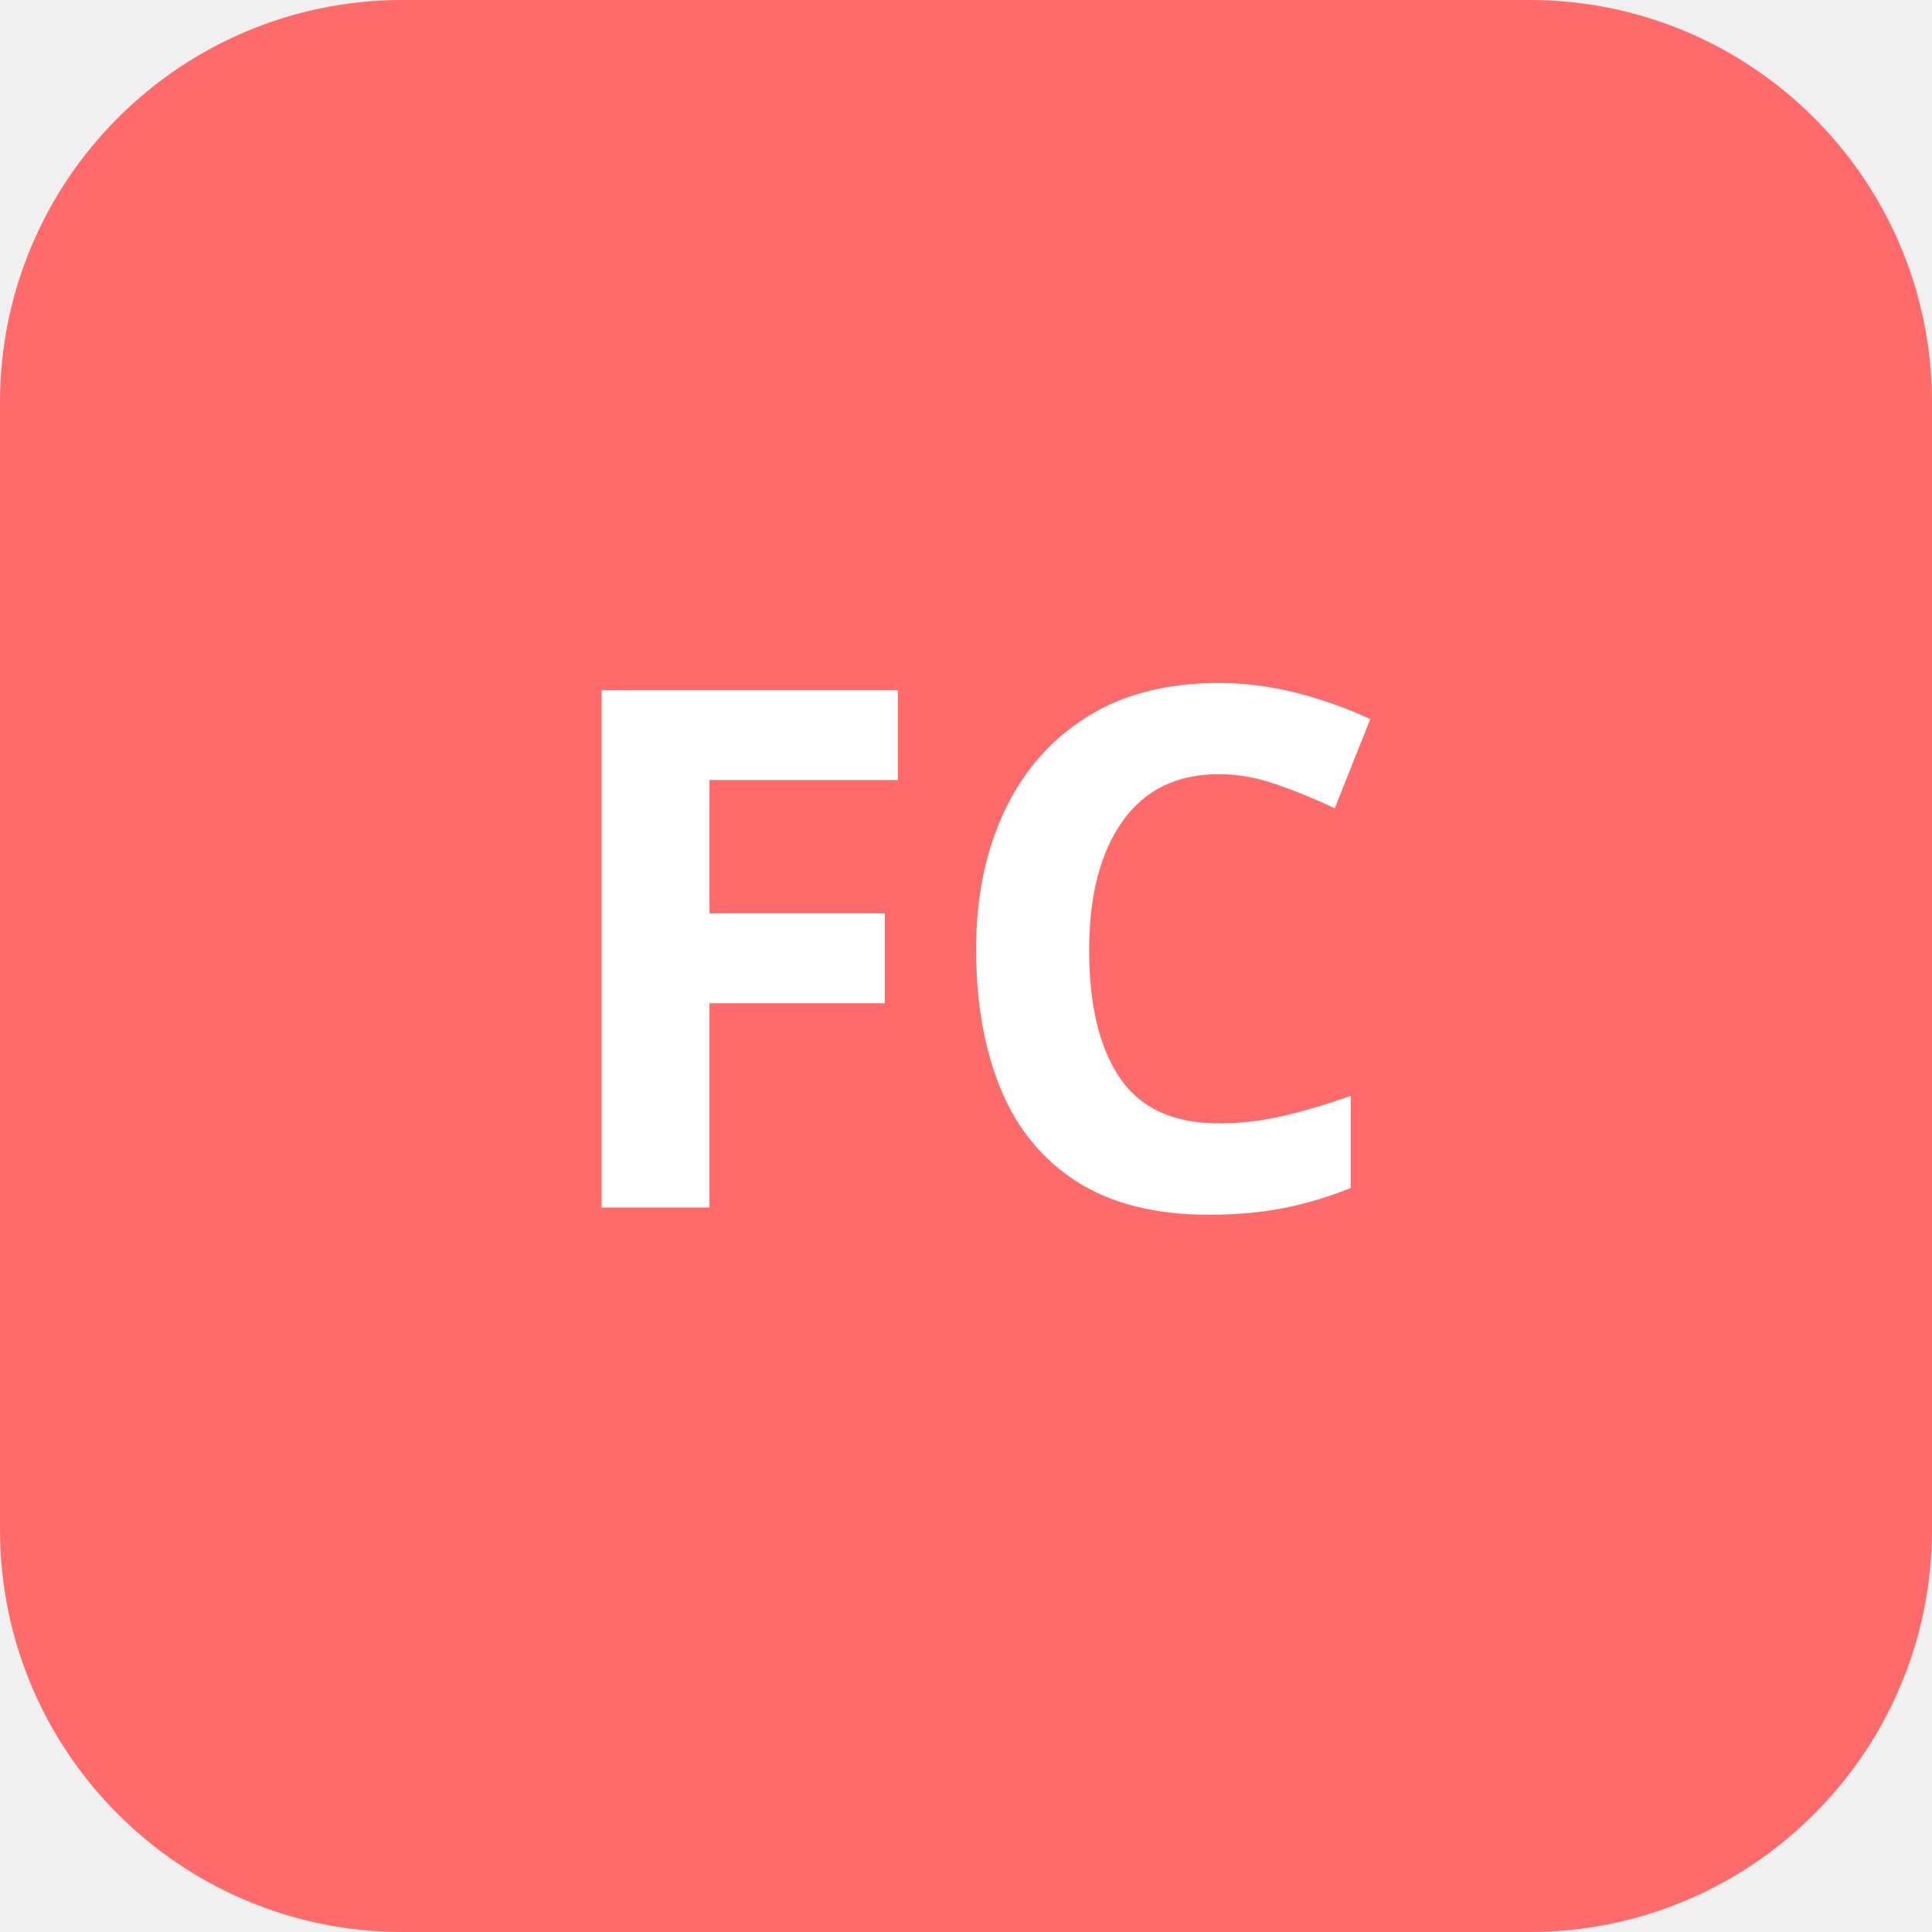
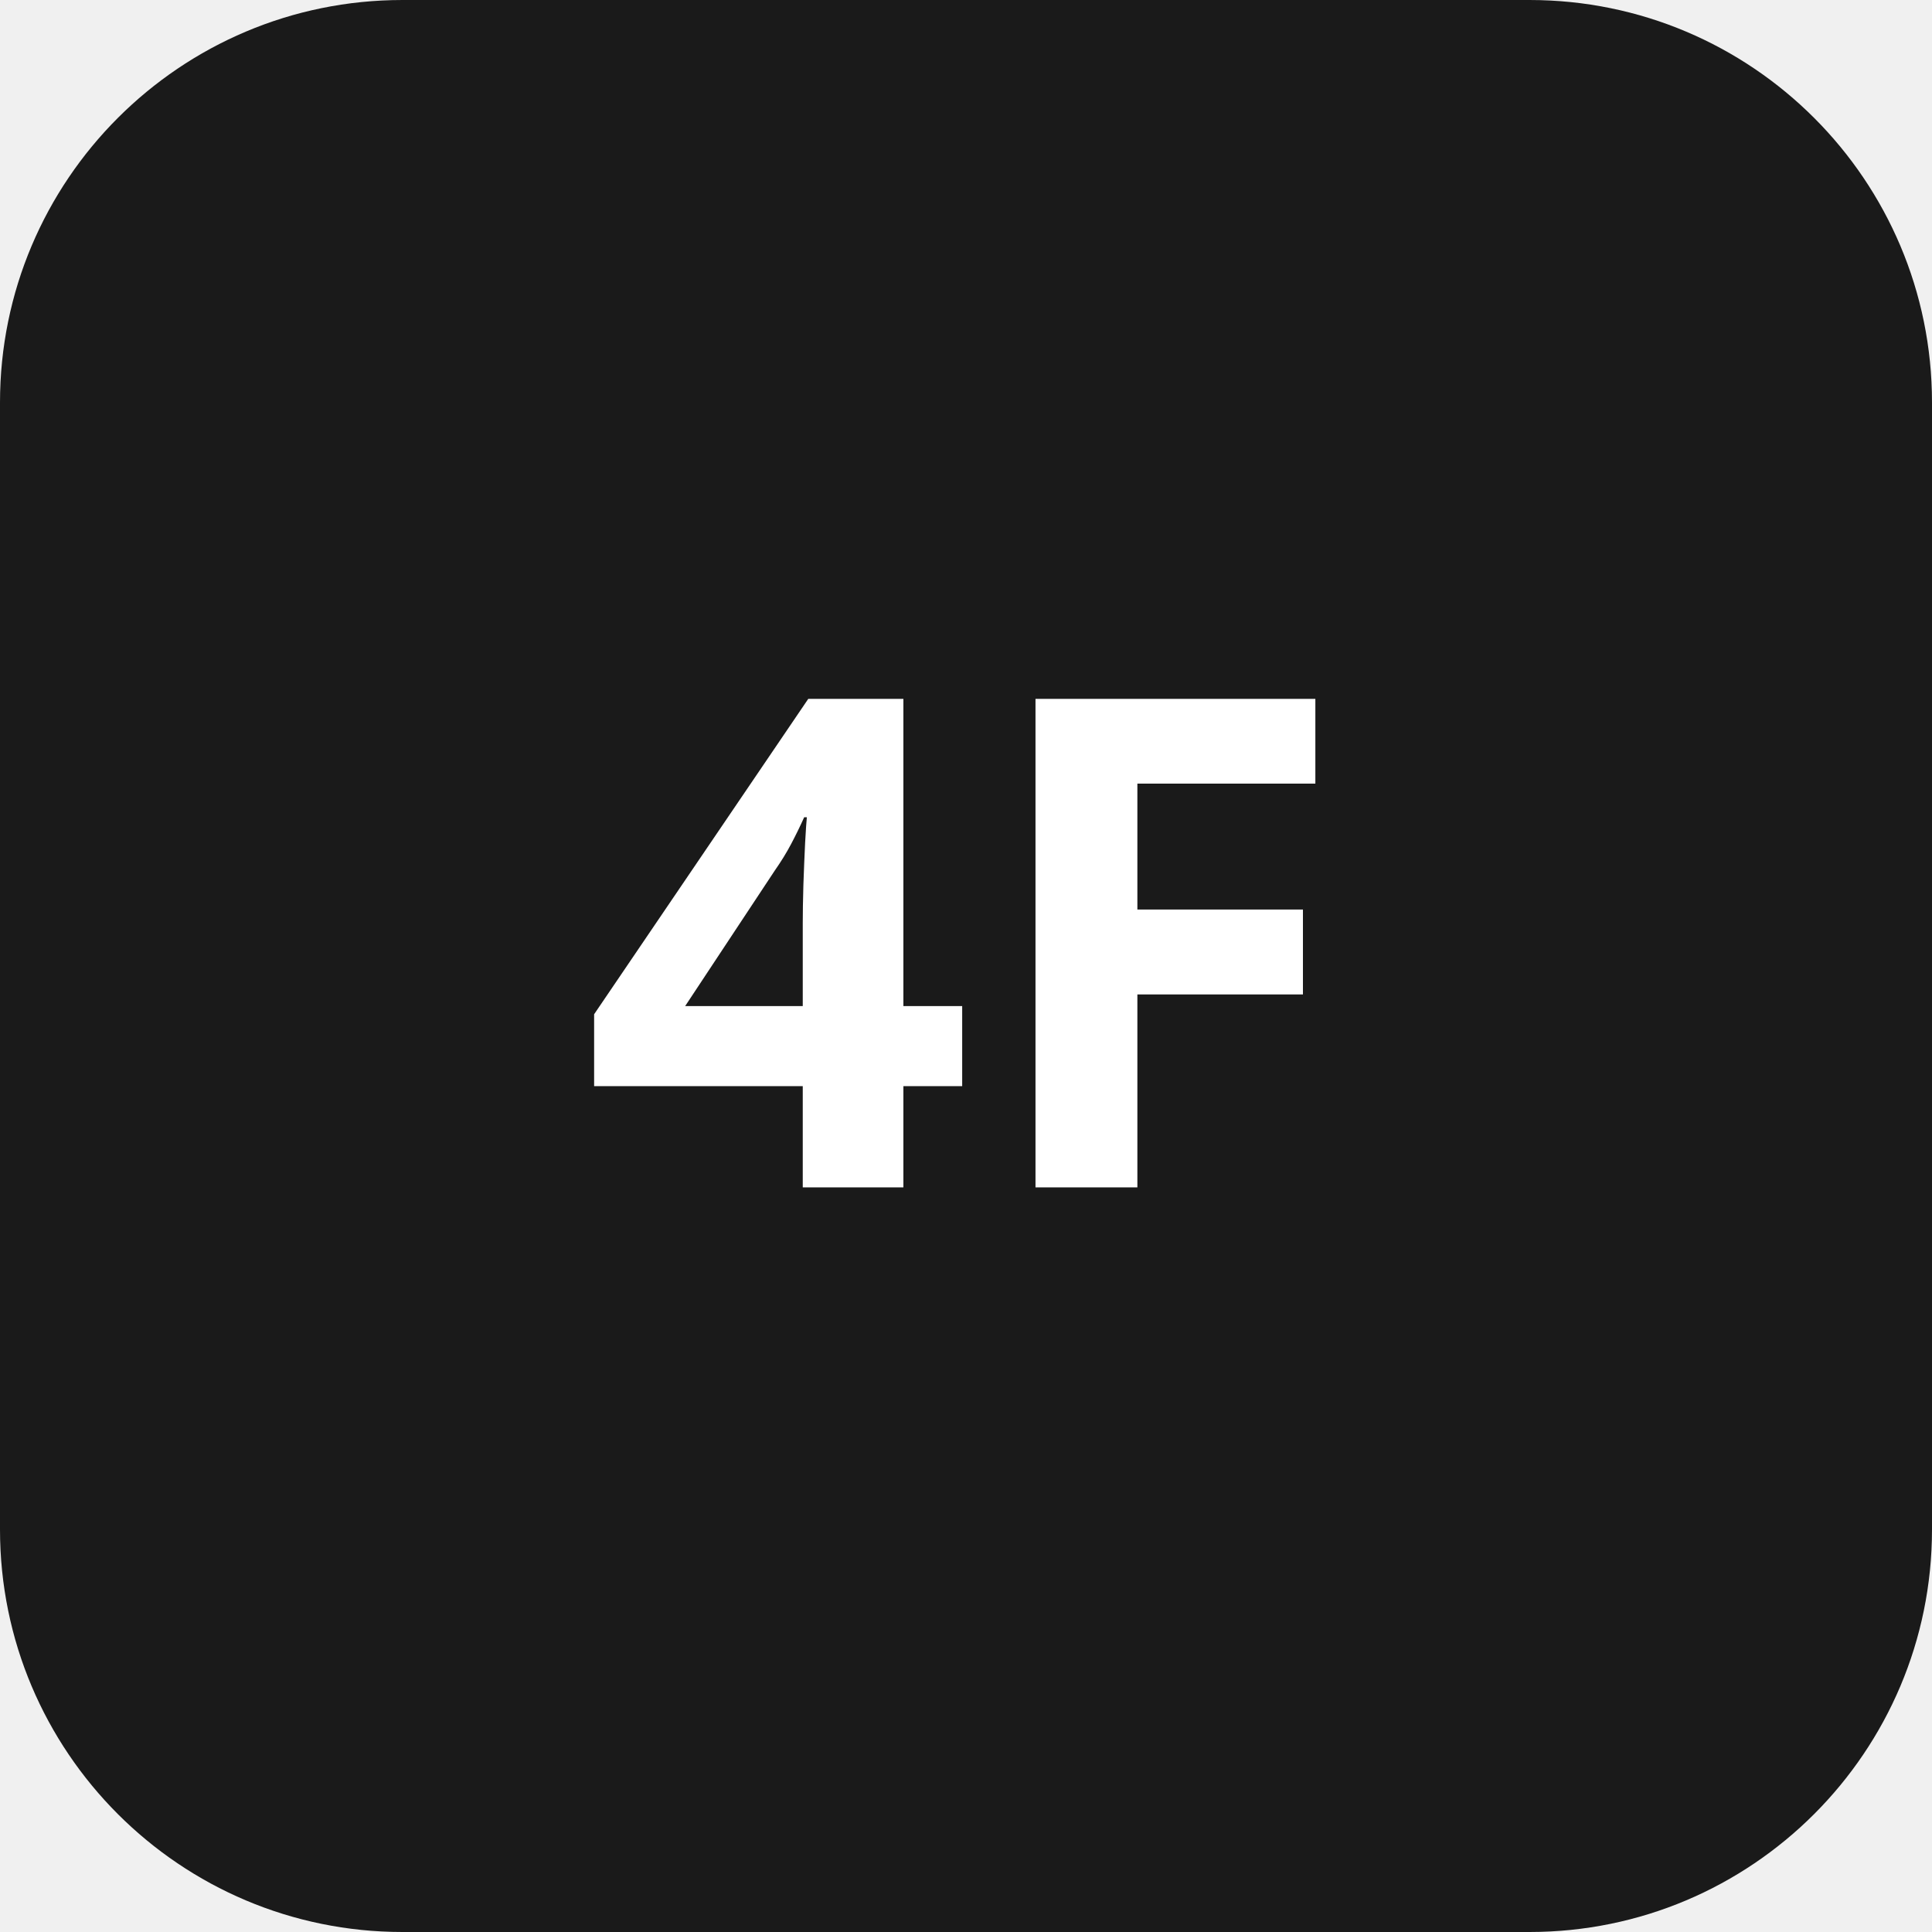
<svg xmlns="http://www.w3.org/2000/svg" viewBox="0 0 192 192" width="192" height="192">
-   <rect width="192" height="192" rx="40" fill="#FF6B6B" />
-   <text x="96" y="120" text-anchor="middle" font-family="sans-serif" font-weight="800" font-size="72" fill="white">FC</text>
+   <rect width="192" height="192" rx="40" fill="#1A1A1A" />
+   <text x="96" y="118" text-anchor="middle" font-family="sans-serif" font-weight="800" font-size="68" fill="white">4F</text>
</svg>
